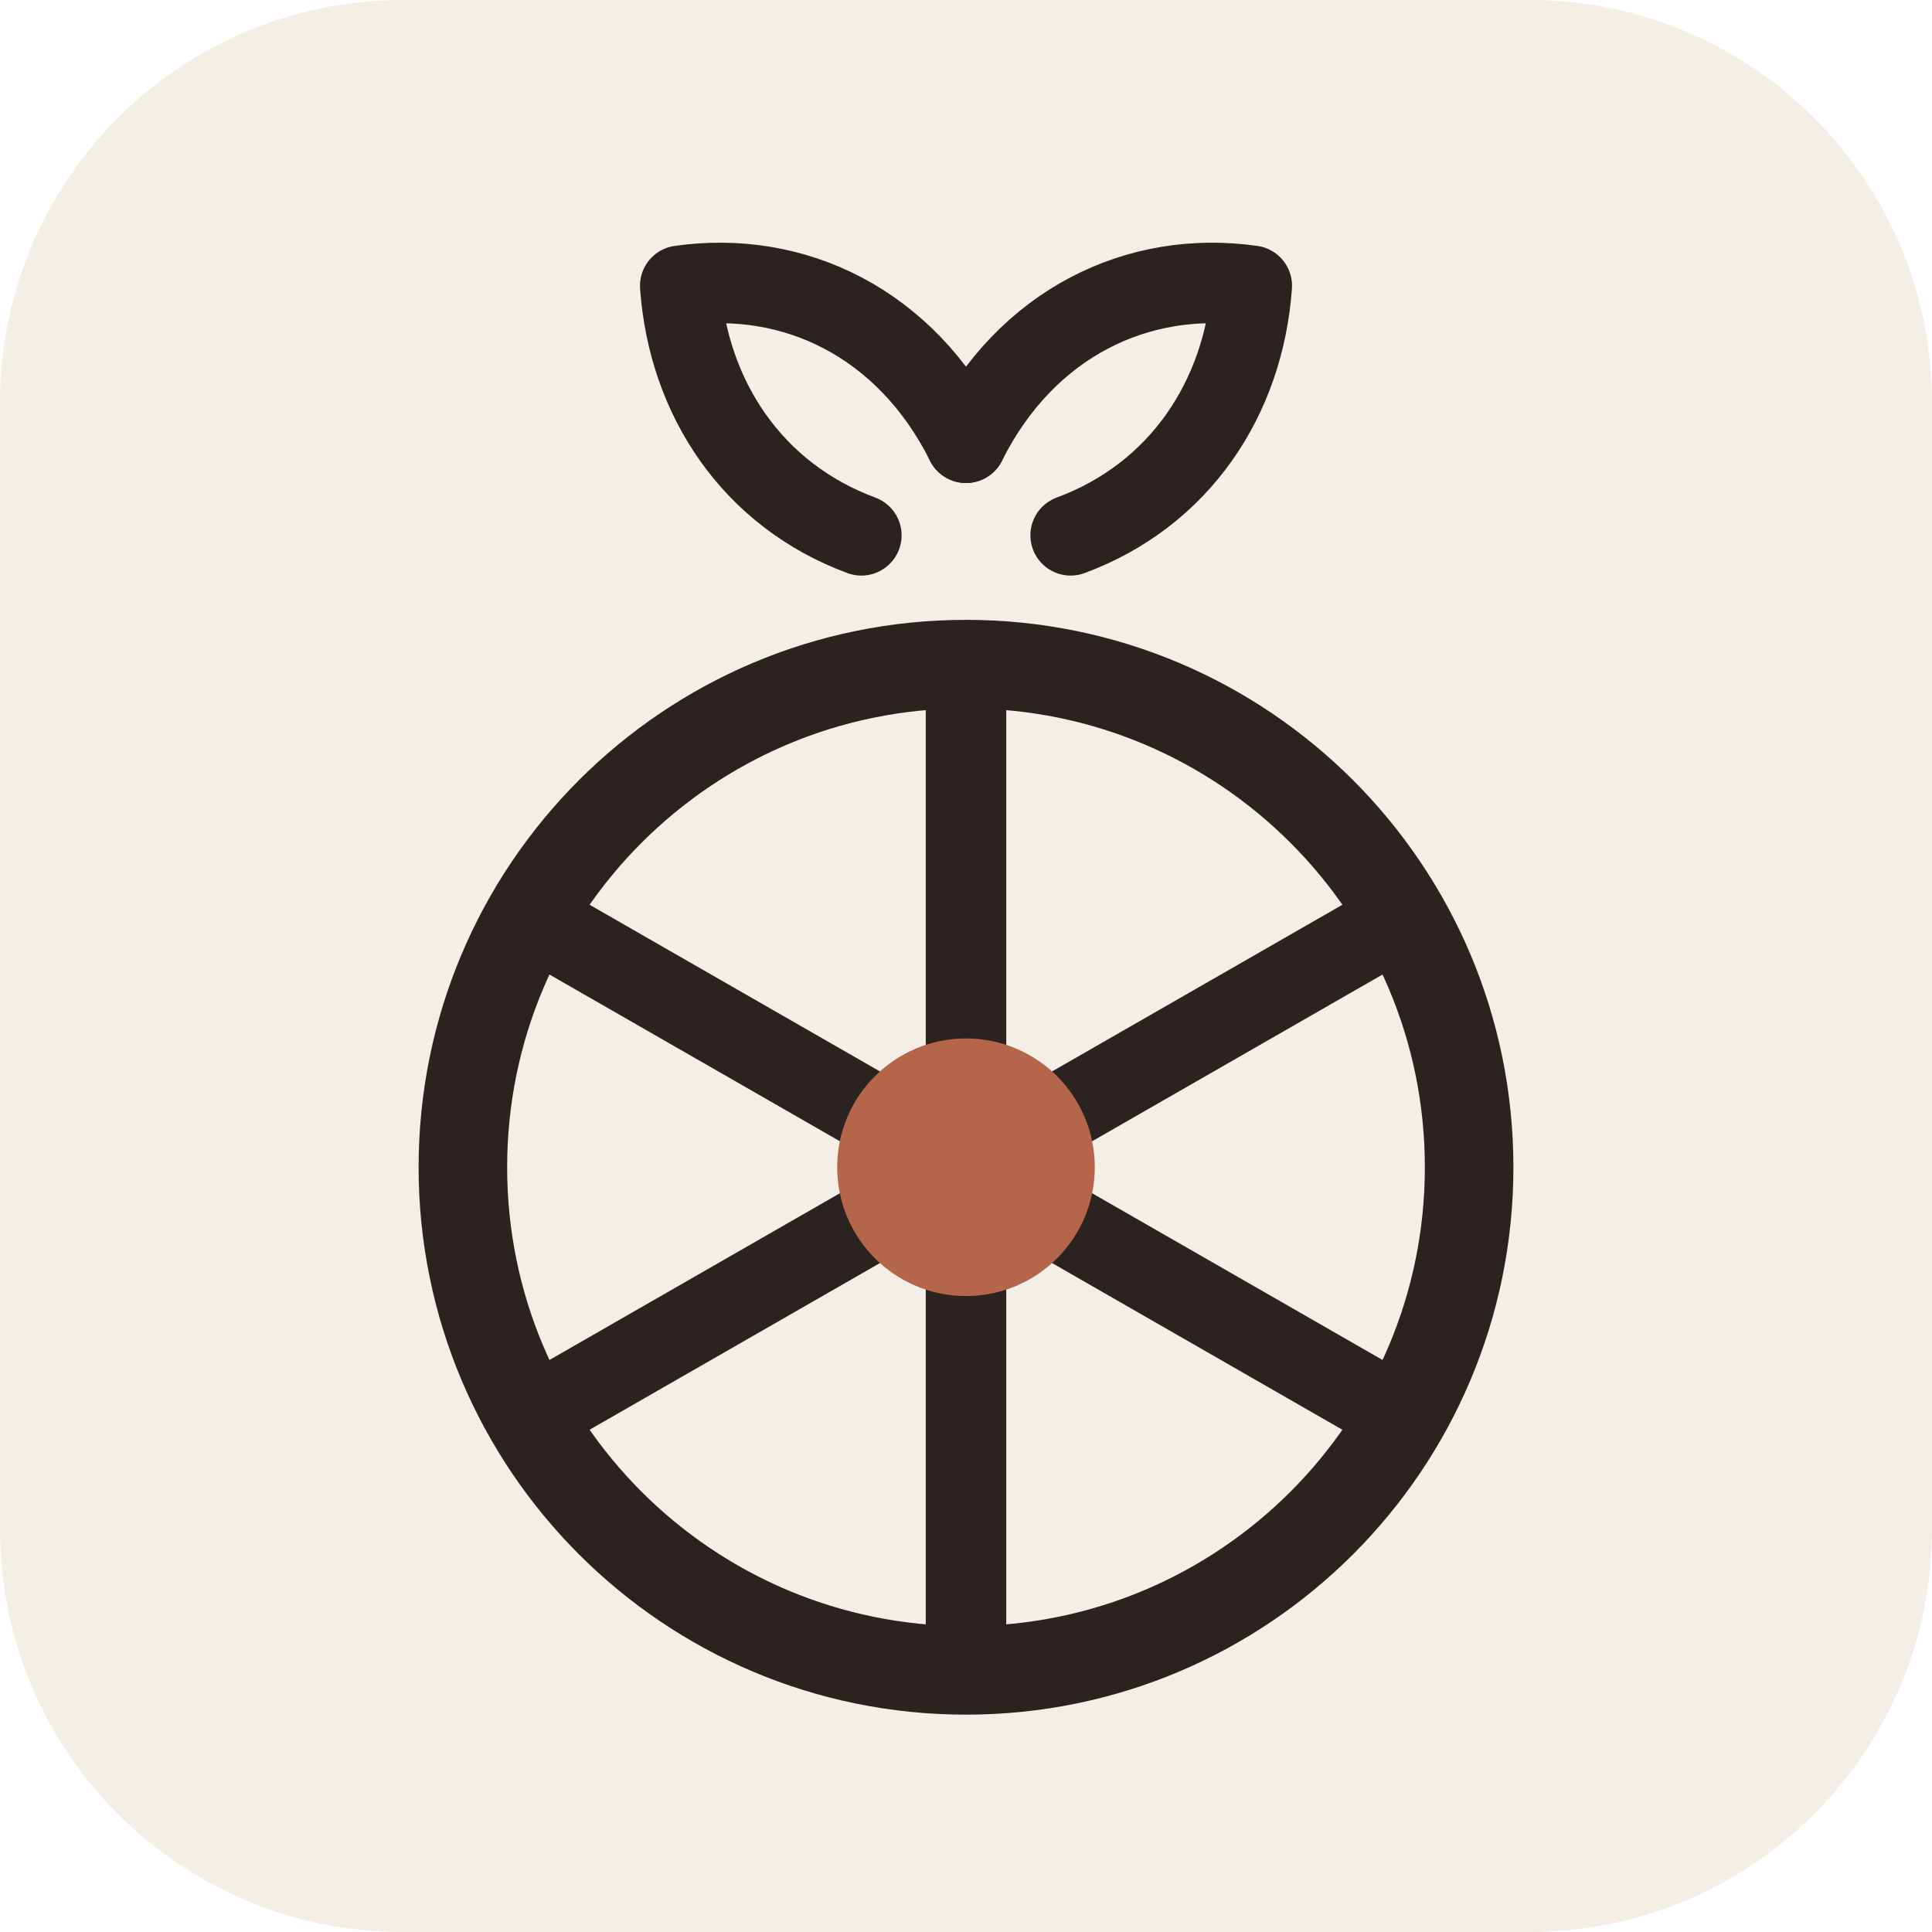
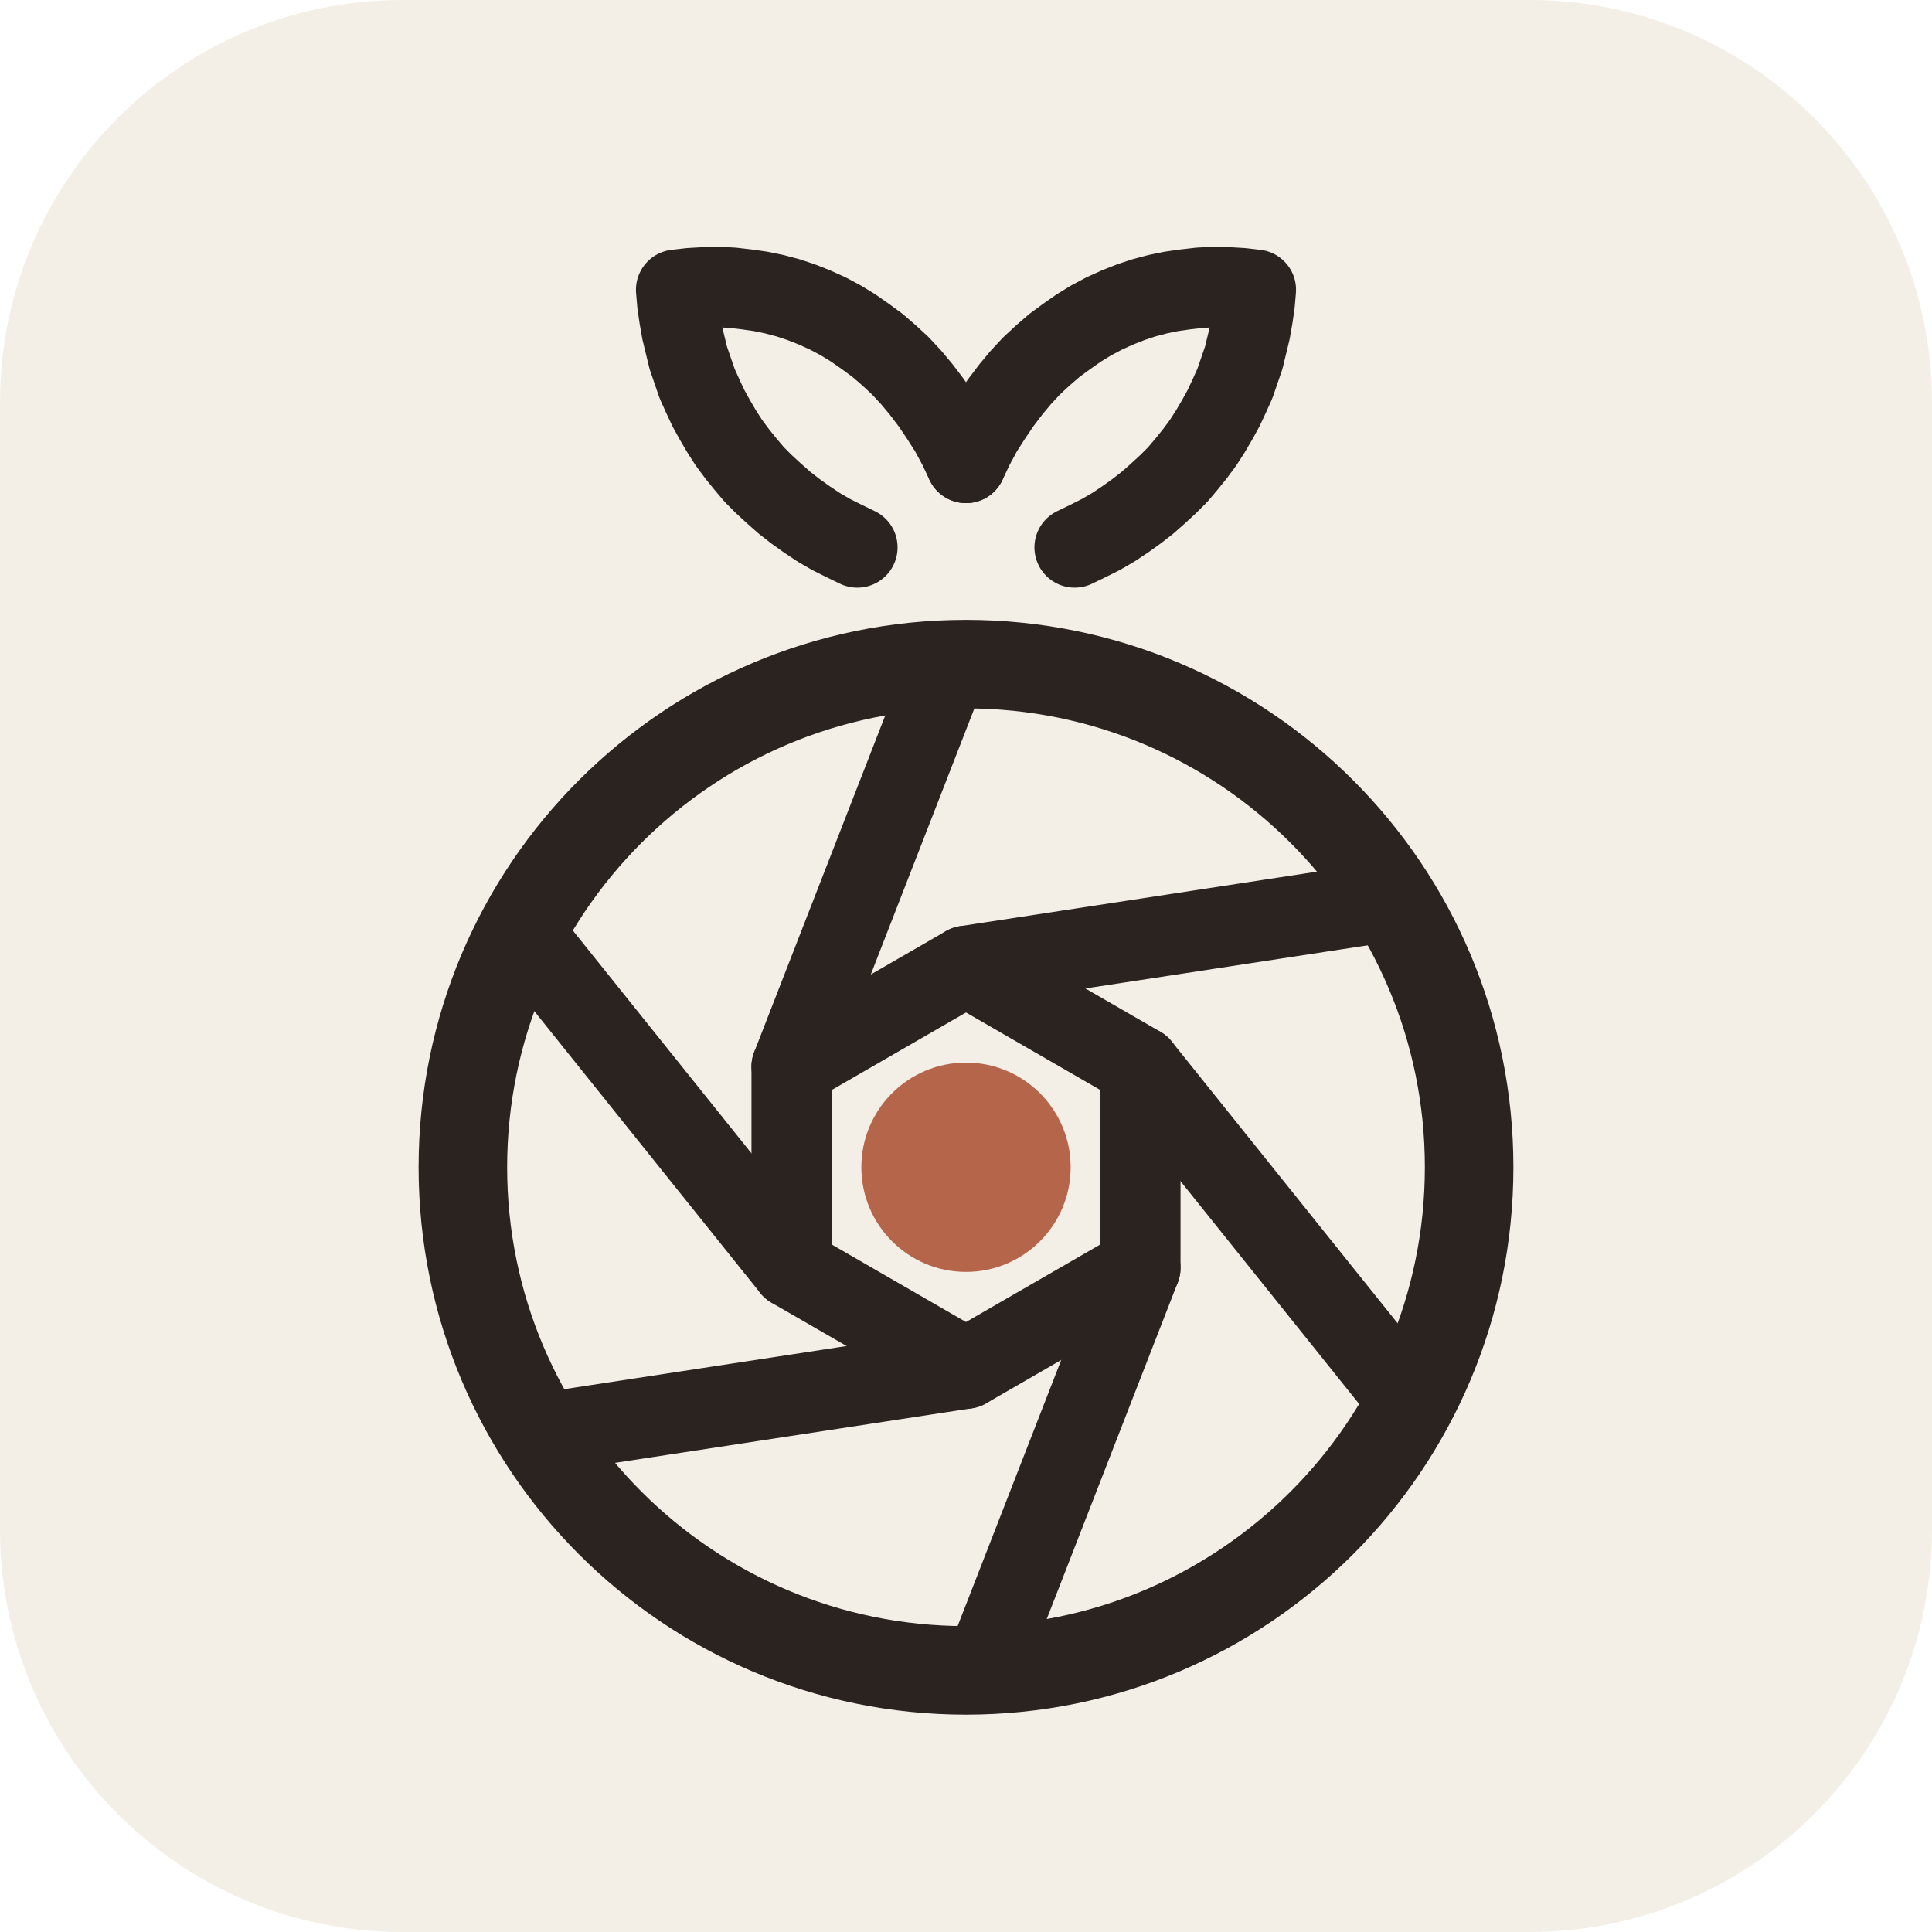
- <svg xmlns="http://www.w3.org/2000/svg" viewBox="0 0 48 48" fill="none">
+ <svg xmlns="http://www.w3.org/2000/svg" viewBox="0 0 48 48">
  <rect width="48" height="48" rx="10" fill="#F4EFE6" />
-   <g stroke="#2B2320" stroke-width="2" stroke-linecap="round" stroke-linejoin="round">
-     <path d="M24 11c-1.5-3-4.3-4.3-7.1-3.9.2 2.8 1.8 5.2 4.5 6.2" />
-     <path d="M24 11c1.5-3 4.3-4.3 7.1-3.9-.2 2.8-1.8 5.2-4.5 6.2" />
-     <circle cx="24" cy="29" r="12.5" stroke-width="2.2" />
-     <path d="M24 16.5v12.5l10.8 6.2" />
-     <path d="M13.2 35.2L24 29l-10.8-6.2" />
-     <path d="M34.8 22.8L24 29v12.5" />
+   <g fill="none" stroke="#2B2320" stroke-width="2.0" stroke-linecap="round" stroke-linejoin="round">
+     <path d="M24.00 11.50 L23.81 11.10 L23.60 10.71 L23.37 10.35 L23.14 10.01 L22.89 9.68 L22.64 9.38 L22.37 9.09 L22.09 8.83 L21.80 8.58 L21.50 8.36 L21.20 8.15 L20.89 7.96 L20.57 7.79 L20.24 7.64 L19.91 7.51 L19.58 7.40 L19.24 7.31 L18.90 7.24 L18.55 7.19 L18.20 7.15 L17.85 7.13 L17.50 7.14 L17.15 7.16 L16.80 7.20 L16.80 7.20 L16.83 7.55 L16.88 7.89 L16.94 8.23 L17.02 8.56 L17.10 8.89 L17.21 9.21 L17.32 9.53 L17.46 9.84 L17.60 10.14 L17.76 10.43 L17.93 10.72 L18.11 11.00 L18.31 11.27 L18.52 11.53 L18.74 11.79 L18.98 12.03 L19.23 12.26 L19.49 12.49 L19.76 12.70 L20.04 12.90 L20.34 13.10 L20.65 13.28 L20.97 13.44 L21.30 13.60" />
+     <path d="M24.00 11.50 L24.19 11.10 L24.40 10.71 L24.63 10.35 L24.86 10.01 L25.11 9.68 L25.36 9.38 L25.63 9.09 L25.91 8.83 L26.20 8.58 L26.50 8.36 L26.80 8.15 L27.11 7.96 L27.43 7.79 L27.76 7.64 L28.09 7.51 L28.42 7.40 L28.76 7.31 L29.10 7.24 L29.45 7.19 L29.80 7.15 L30.15 7.13 L30.50 7.14 L30.85 7.16 L31.20 7.20 L31.20 7.20 L31.17 7.55 L31.12 7.89 L31.06 8.23 L30.98 8.56 L30.90 8.89 L30.79 9.21 L30.68 9.53 L30.54 9.84 L30.40 10.14 L30.24 10.43 L30.07 10.72 L29.89 11.00 L29.69 11.27 L29.48 11.53 L29.26 11.79 L29.02 12.03 L28.77 12.26 L28.51 12.49 L28.24 12.70 L27.96 12.90 L27.66 13.10 L27.35 13.28 L27.03 13.44 L26.70 13.60" />
+     <circle cx="24.0" cy="29.0" r="12.5" stroke-width="2.2" />
+     <path d="M24.00 24.00 L28.33 26.50 L28.33 31.50 L24.00 34.00 L19.67 31.50 L19.67 26.50 L24.00 24.00" />
+     <path d="M24.00 24.00L34.60 22.38" />
+     <path d="M28.33 26.50L35.04 34.87" />
+     <path d="M28.33 31.50L24.44 41.49" />
+     <path d="M24.00 34.00L13.40 35.62" />
+     <path d="M19.67 31.50L12.96 23.13" />
+     <path d="M19.67 26.50L23.56 16.51" />
  </g>
-   <circle cx="24" cy="29" r="3.2" fill="#B4654A" />
+   <circle cx="24.0" cy="29.0" r="2.6" fill="#B4654A" />
</svg>
